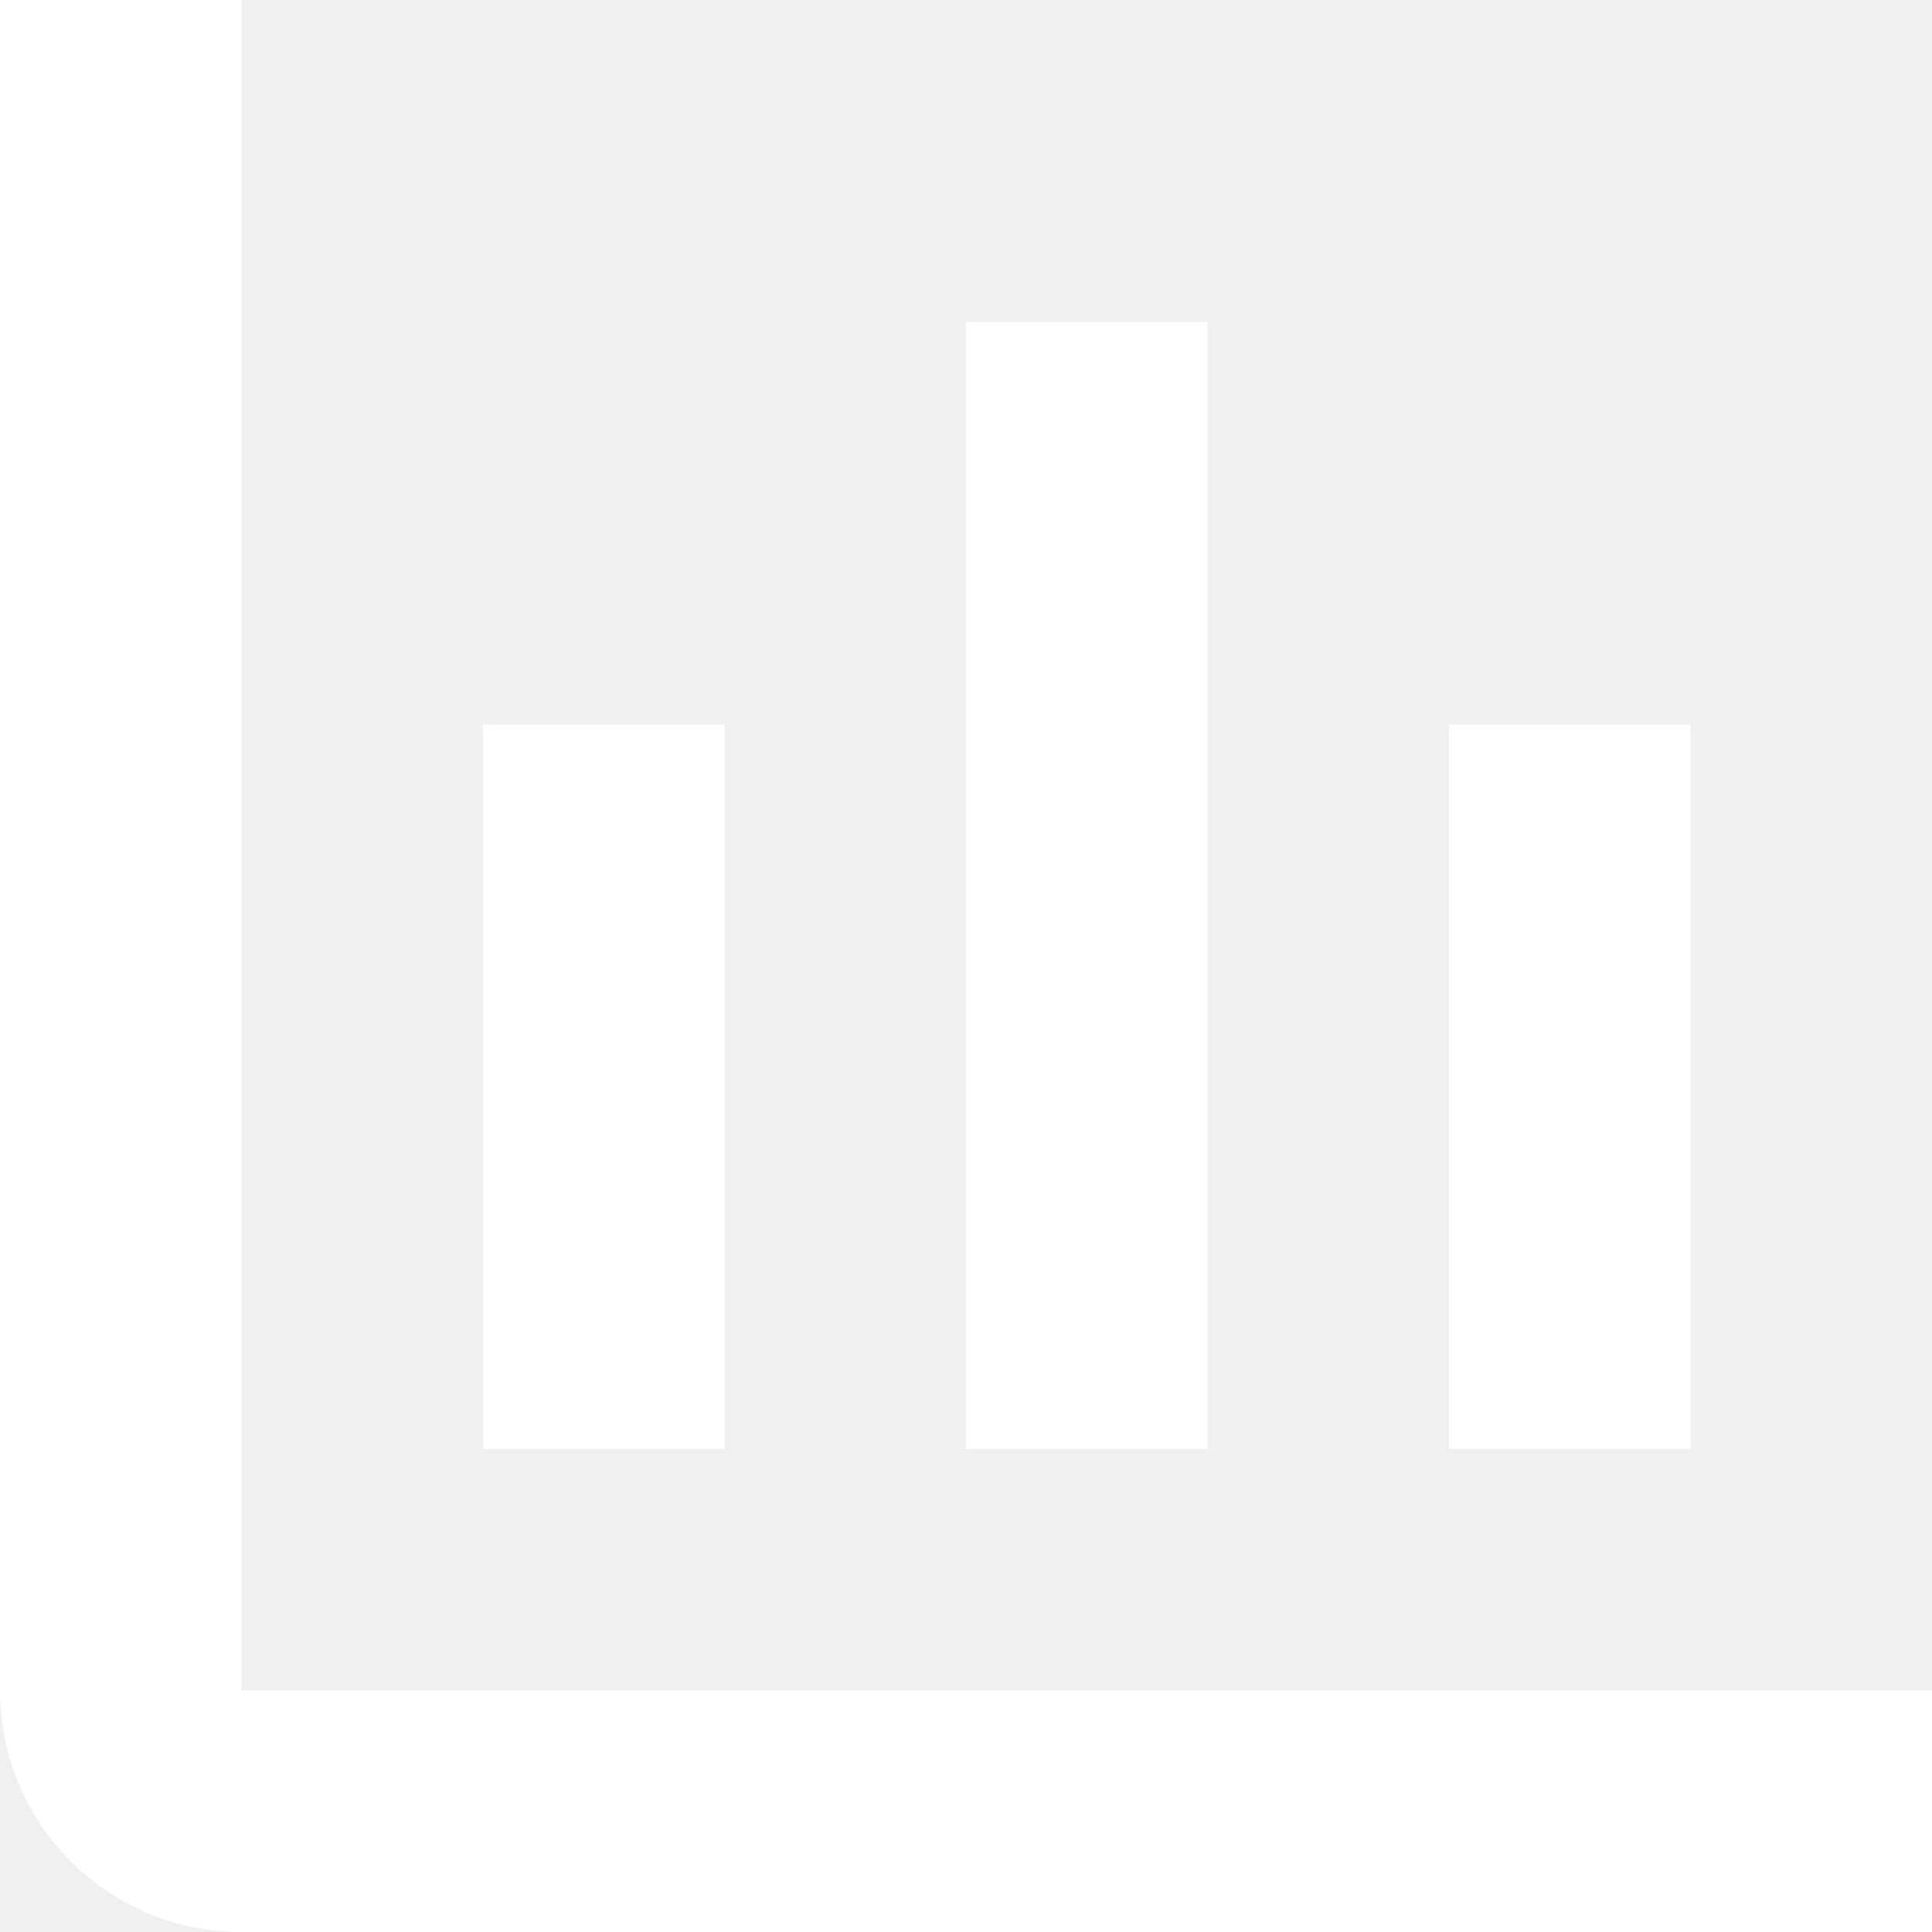
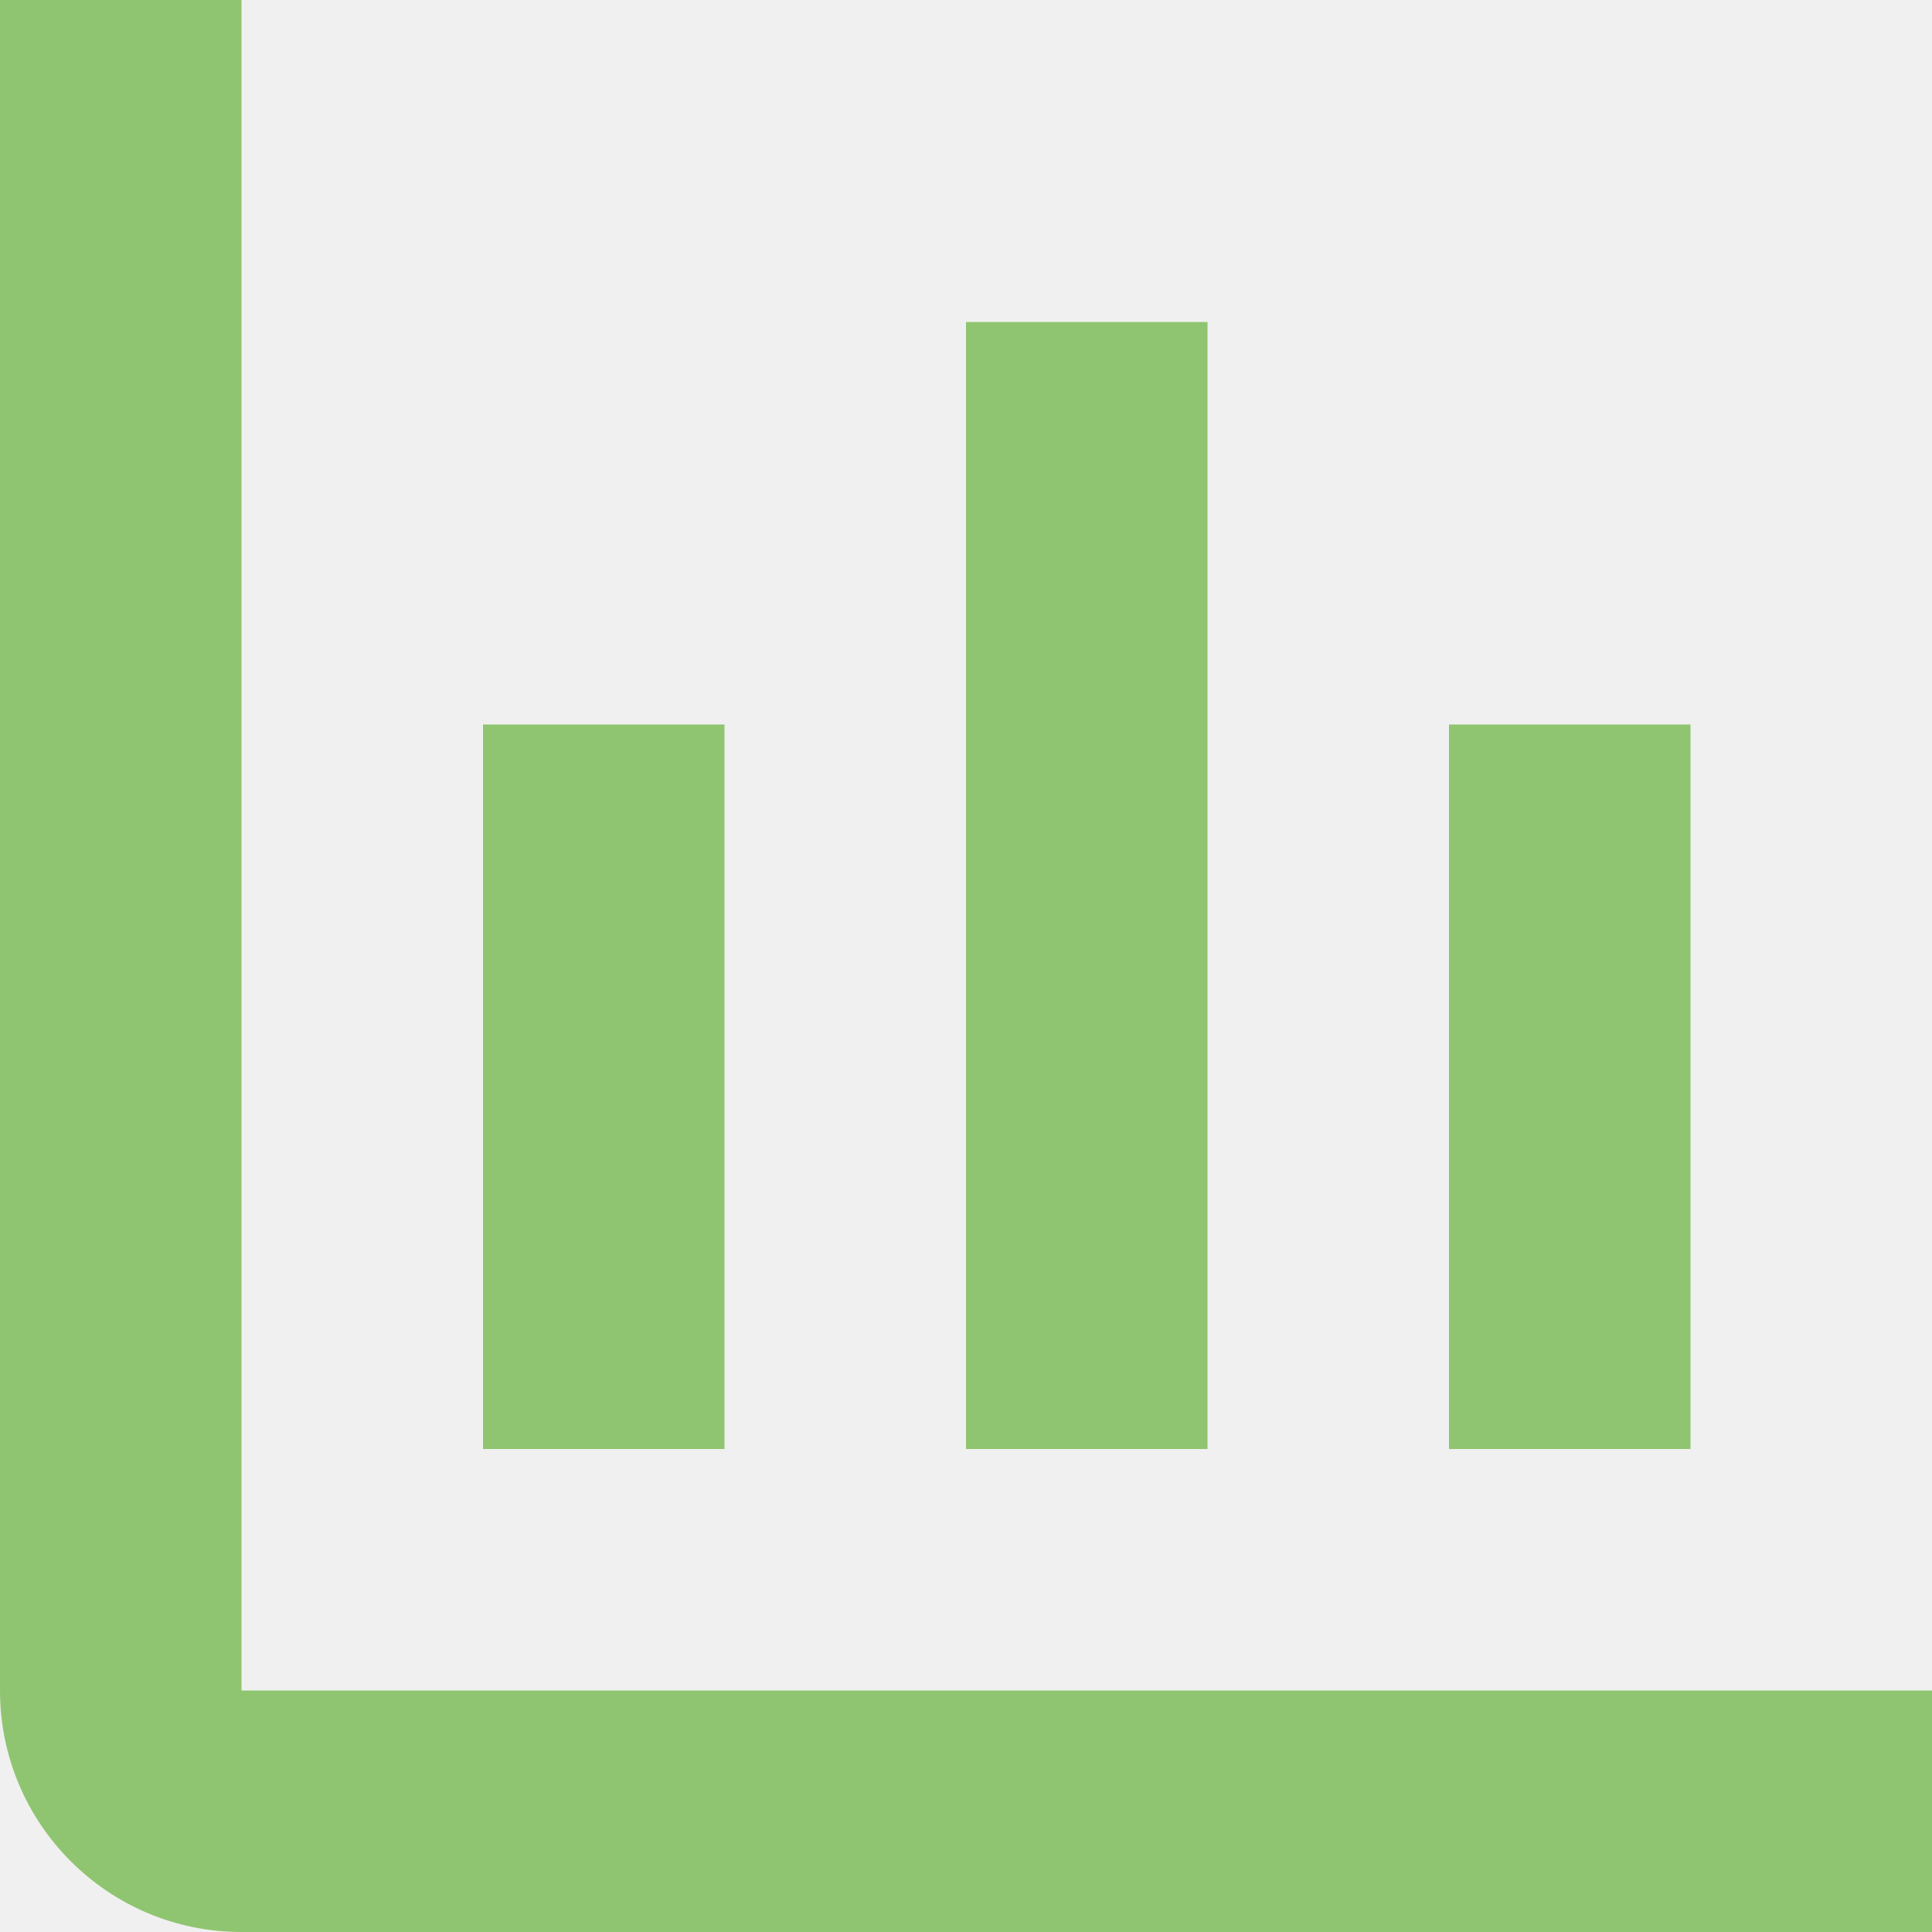
- <svg xmlns="http://www.w3.org/2000/svg" id="Isolation_Mode" data-name="Isolation Mode" viewBox="0 0 24 24" width="512" height="512" version="1.1">
-   <defs id="defs13" />
-   <path d="M3,21V0H0V21a3,3,0,0,0,3,3H24V21Z" id="path2" style="fill:#ffffff" />
-   <rect x="18" y="9" width="3" height="9" id="rect4" style="fill:#ffffff" />
-   <rect x="6" y="9" width="3" height="9" id="rect6" style="fill:#ffffff" />
-   <rect x="12" y="4" width="3" height="14" id="rect8" style="fill:#ffffff" />
+ <svg xmlns="http://www.w3.org/2000/svg" version="1.1" width="512px" height="512px" x="0" y="0" viewBox="0 0 24 24" style="enable-background:new 0 0 512 512" xml:space="preserve">
+   <g>
+     <path d="M3,21V0H0V21a3,3,0,0,0,3,3H24V21Z" fill="#8fc570" data-original="#000000" />
+     <rect x="18" y="9" width="3" height="9" fill="#8fc570" data-original="#000000" />
+     <rect x="6" y="9" width="3" height="9" fill="#8fc570" data-original="#000000" />
+     <rect x="12" y="4" width="3" height="14" fill="#8fc570" data-original="#000000" />
+   </g>
</svg>
